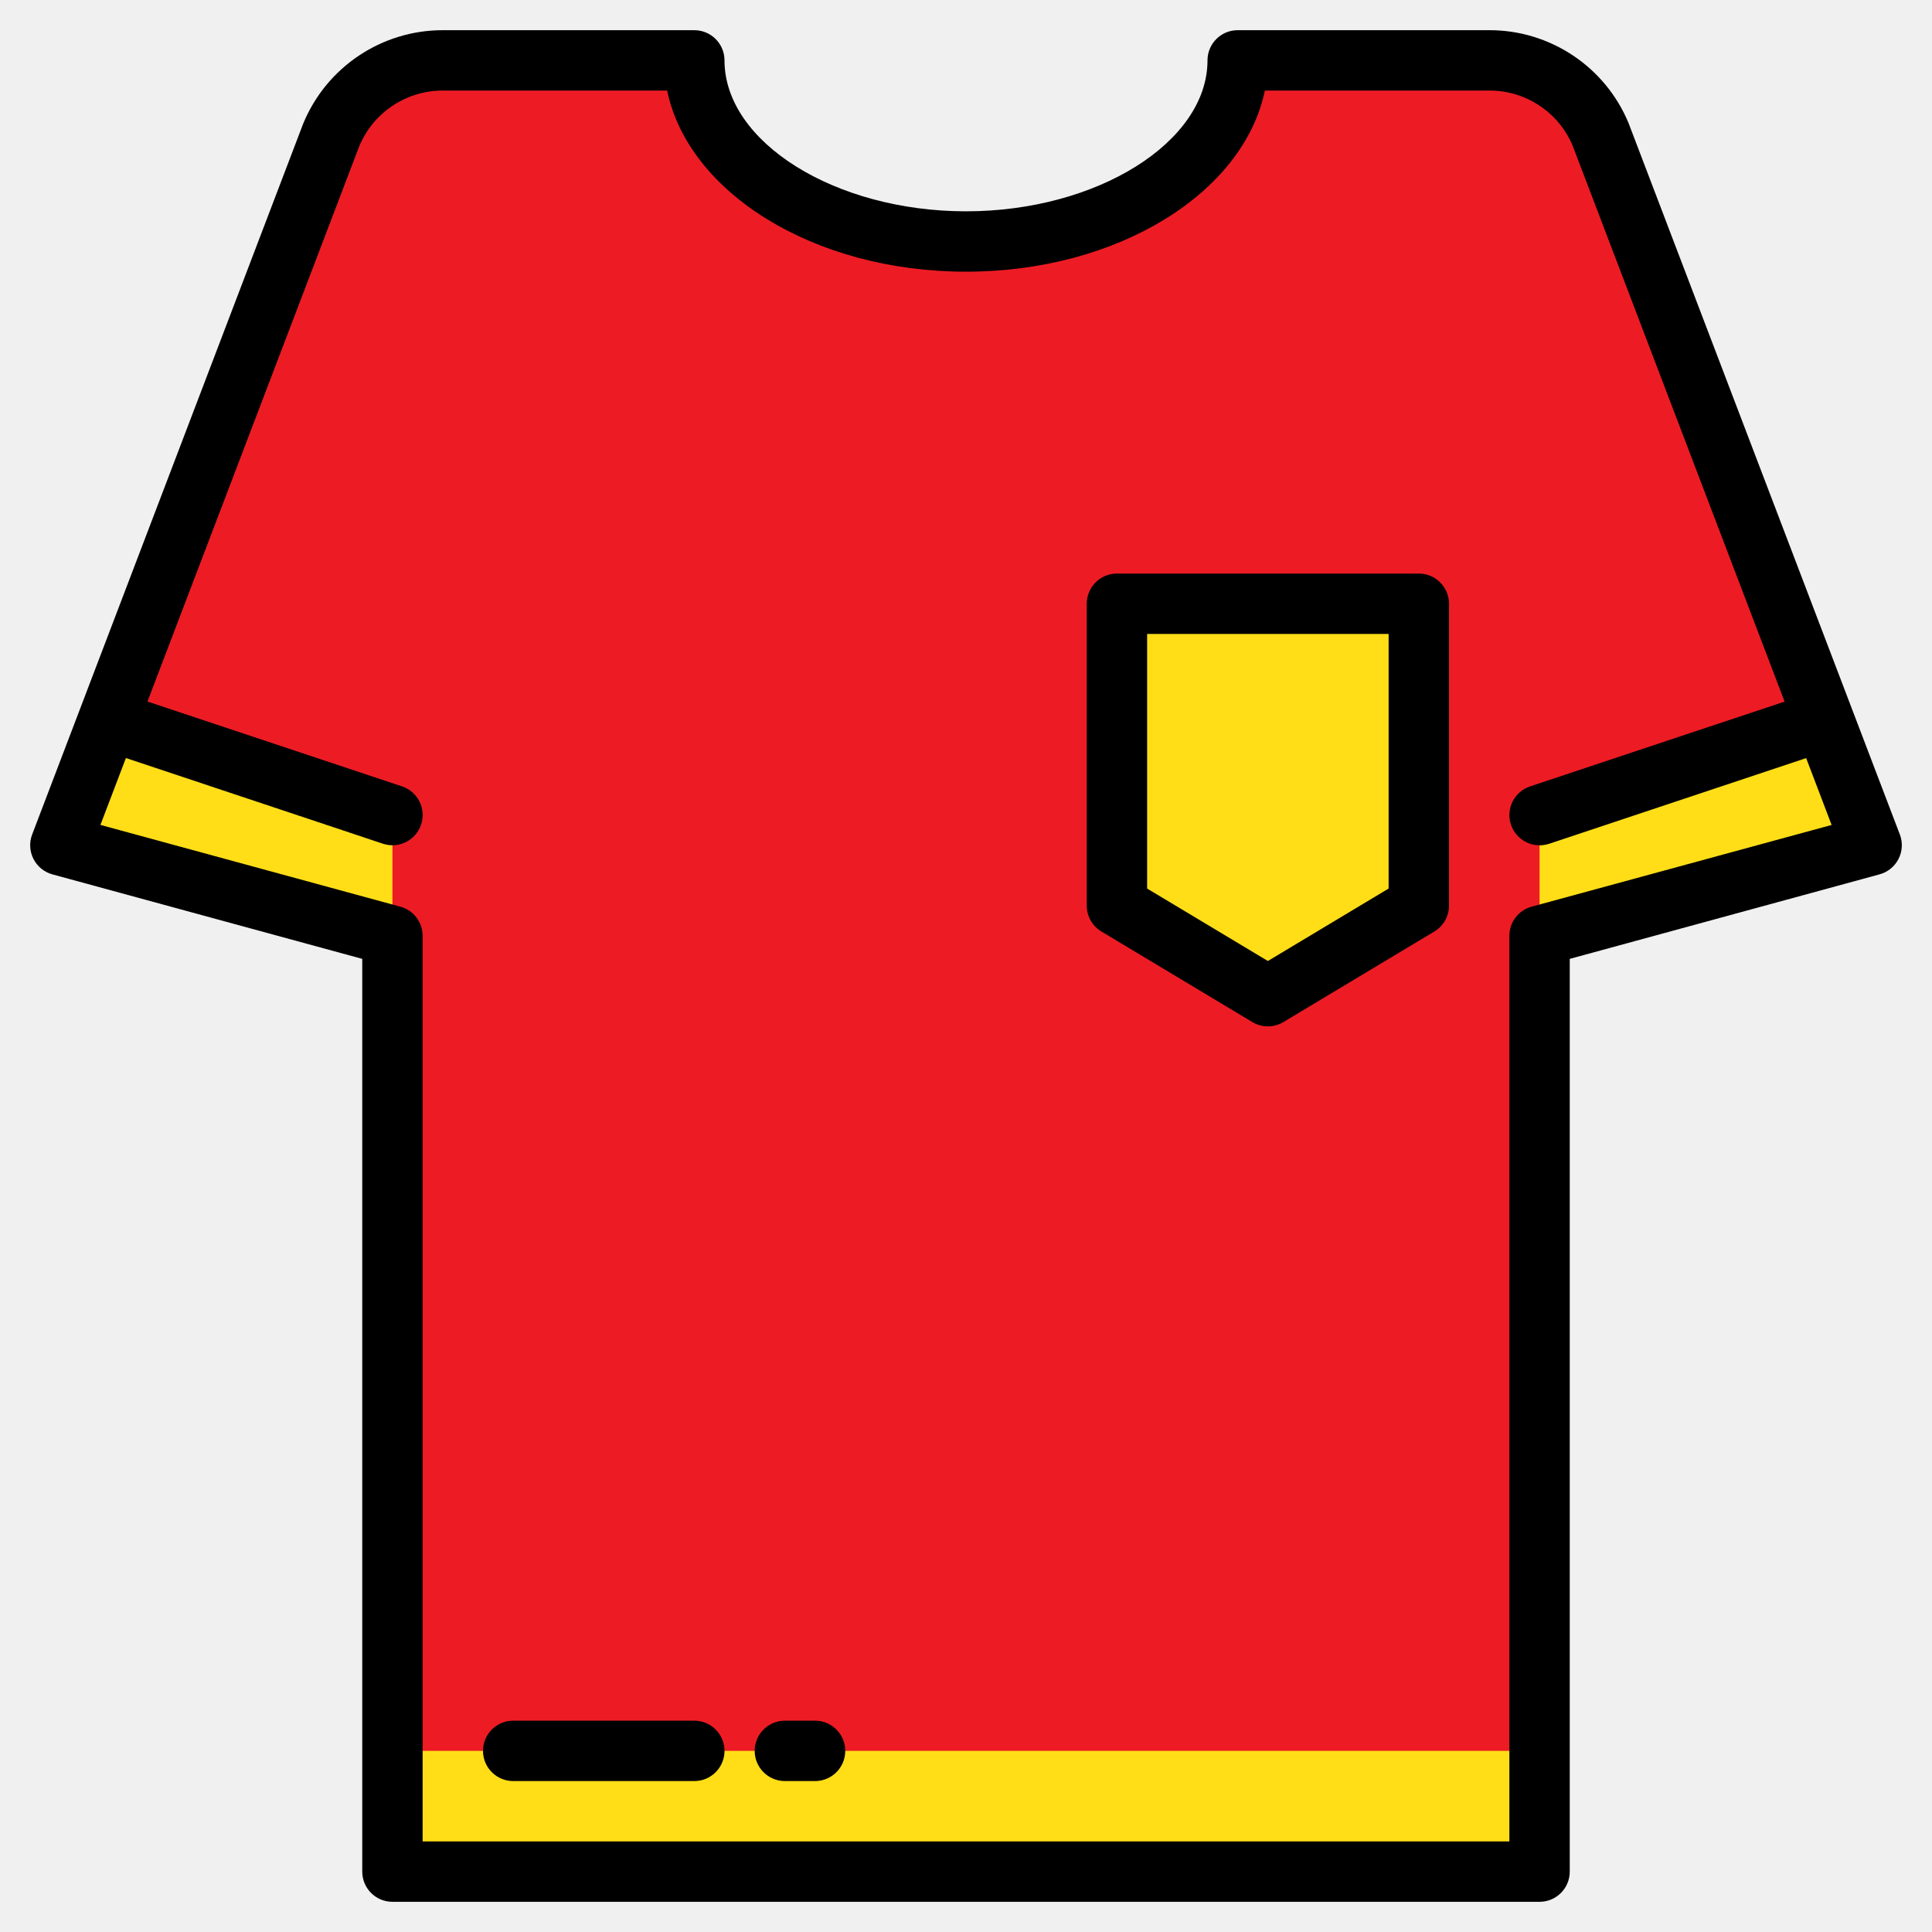
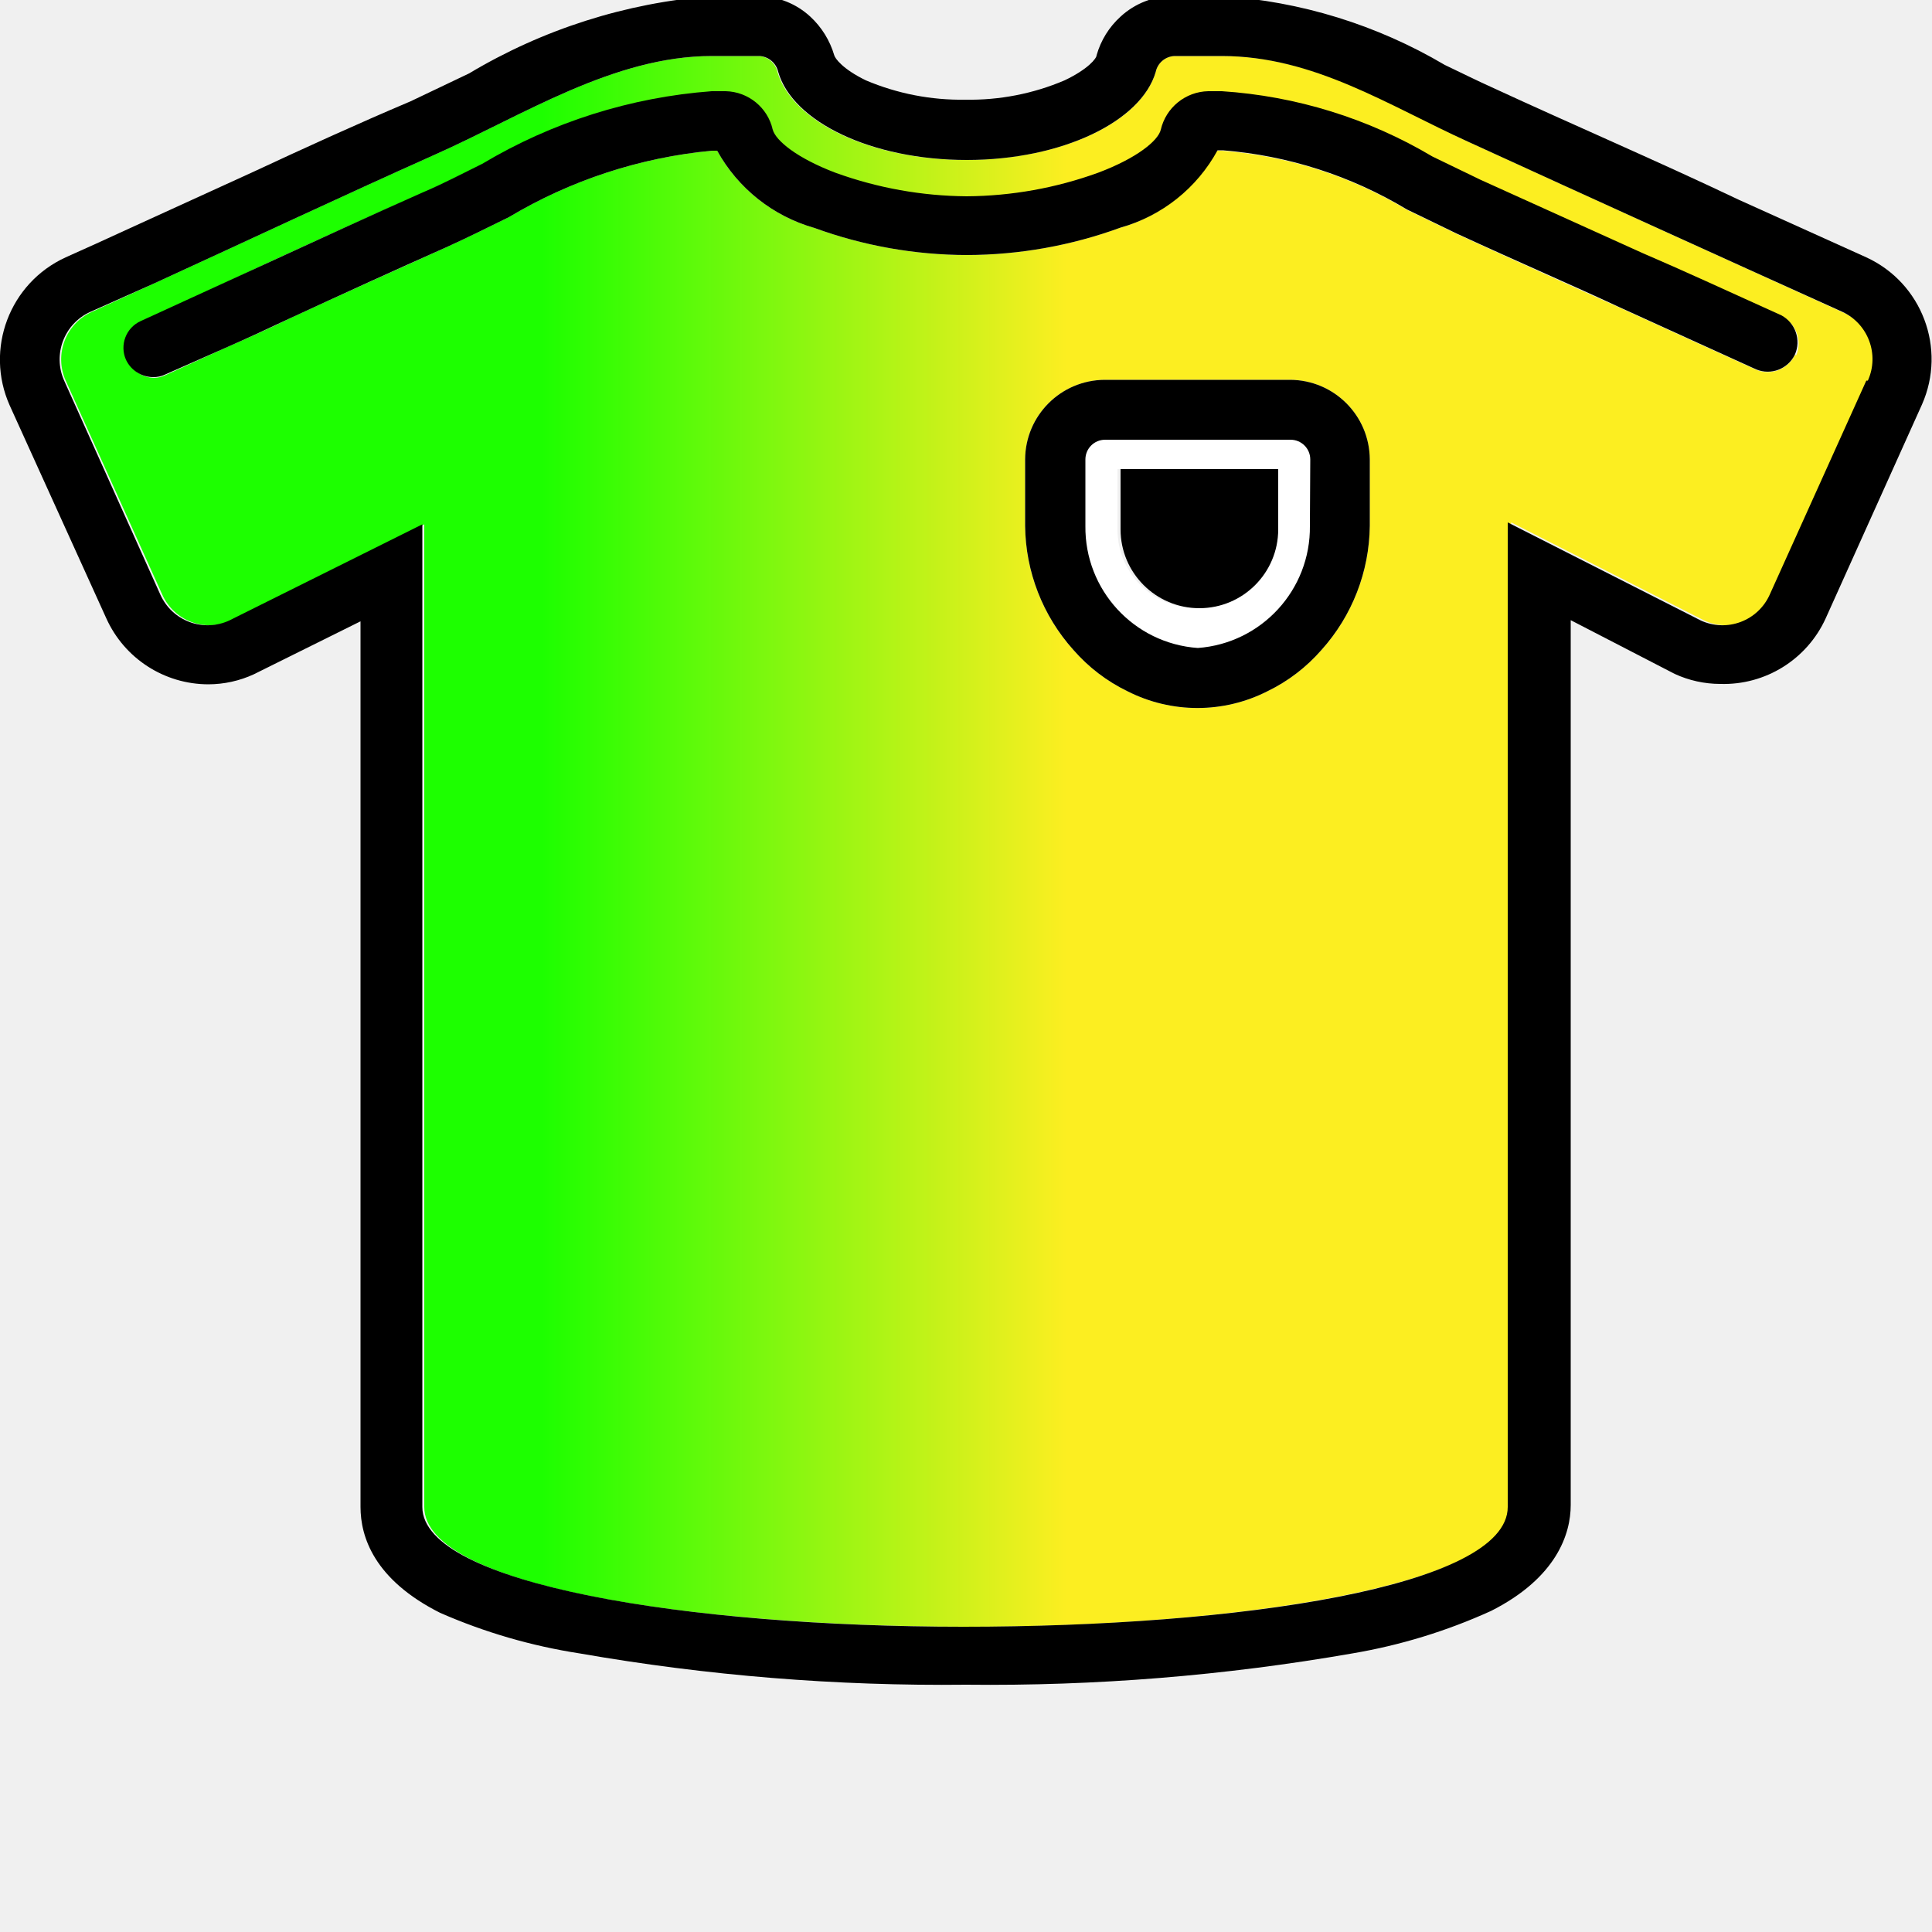
- <svg xmlns="http://www.w3.org/2000/svg" height="512" viewBox="0 0 64 64" width="512">
-   <g id="Team_shirt" data-name="Team shirt">
-     <path d="m62 28-8.974-23.538a4 4 0 0 0 -3.693-2.462h-8.333c0 3.31-4.03 6-9 6s-9-2.69-9-6h-8.333a4 4 0 0 0 -3.693 2.462l-8.974 23.538 11 3v31h38v-31z" fill="#ed1c24" />
-     <g fill="#ffde17">
-       <path d="m47 30-5 3-5-3v-10h10z" />
-       <path d="m13 27-9-3-2 4 11 3z" />
-       <path d="m51 27 9-3 2 4-11 3z" />
-       <path d="m13 58h38v4h-38z" />
-     </g>
-     <path d="m62.935 27.644-8.987-23.567a4.987 4.987 0 0 0 -4.615-3.077h-8.333a1 1 0 0 0 -1 1c0 2.71-3.663 5-8 5s-8-2.29-8-5a1 1 0 0 0 -1-1h-8.333a5 5 0 0 0 -4.627 3.105l-8.975 23.539a1 1 0 0 0 .672 1.321l10.263 2.799v30.236a1 1 0 0 0 1 1h38a1 1 0 0 0 1-1v-30.236l10.263-2.8a1 1 0 0 0 .672-1.321zm-12.2 2.391a1 1 0 0 0 -.735.965v30h-36v-30a1 1 0 0 0 -.737-.965l-9.936-2.709.844-2.215 8.513 2.838a1 1 0 0 0 .632-1.9l-8.431-2.81 7.015-18.393a2.994 2.994 0 0 1 2.767-1.846h7.433c.7 3.388 4.869 6 9.9 6s9.2-2.612 9.9-6h7.435a2.983 2.983 0 0 1 2.758 1.818l7.024 18.423-8.431 2.81a1 1 0 0 0 .632 1.9l8.513-2.838.844 2.215z" />
-     <path d="m47 19h-10a1 1 0 0 0 -1 1v10a1 1 0 0 0 .485.857l5 3a1 1 0 0 0 1.03 0l5-3a1 1 0 0 0 .485-.857v-10a1 1 0 0 0 -1-1zm-1 10.434-4 2.4-4-2.4v-8.434h8z" />
-     <path d="m23 57h-6a1 1 0 0 0 0 2h6a1 1 0 0 0 0-2z" />
-     <path d="m27 57h-1a1 1 0 0 0 0 2h1a1 1 0 0 0 0-2z" />
-   </g>
+ <svg xmlns="http://www.w3.org/2000/svg" id="Layer_1" data-name="Layer 1" viewBox="0 0 50 50">
+   <defs>
+     <style>.cls-1{fill:url(#linear-gradient);}.cls-2{fill:#fff;}</style>
+     <linearGradient id="linear-gradient" x1="0.4" y1="21.75" x2="47.31" y2="21.75" gradientUnits="userSpaceOnUse">
+       <stop offset="0.29" stop-color="#1dff00" />
+       <stop offset="0.58" stop-color="#fcee21" />
+     </linearGradient>
+   </defs>
+   <path class="cls-1" d="M47.66,8.07Q42.83,5.88,38,3.67c-2-.94-4-2.22-6.36-2.22H30.39a.52.52,0,0,0-.48.41C29.54,3.15,27.49,4.14,25,4.14s-4.51-1-4.88-2.28a.53.53,0,0,0-.48-.41H18.42C15.88,1.45,13.51,3,11.26,4,8.82,5.09,6.4,6.23,4,7.33l-1.62.74a1.35,1.35,0,0,0-.68,1.78l2.5,5.54a1.34,1.34,0,0,0,1.78.67l5-2.49V39c0,2.07,7.05,3.1,14.09,3.1S39.11,41,39.11,39V13.52l5,2.54a1.34,1.34,0,0,0,1.78-.67l2.5-5.54A1.35,1.35,0,0,0,47.66,8.07ZM35.45,13.61a4.88,4.88,0,0,1-1.25,3.21,4.4,4.4,0,0,1-1.4,1.07,4,4,0,0,1-3.62,0,4.4,4.4,0,0,1-1.4-1.07,4.88,4.88,0,0,1-1.25-3.21V11.89a2.07,2.07,0,0,1,2.06-2.06h4.8a2.07,2.07,0,0,1,2.06,2.06Zm11-4.42a.78.78,0,0,1-1,.38l-1.54-.7-2-.91c-1.26-.57-2.46-1.1-4.22-1.91l-1.28-.62A10.92,10.92,0,0,0,31.62,3.9h-.14a4.13,4.13,0,0,1-2.51,2,11.65,11.65,0,0,1-3.95.7,11.59,11.59,0,0,1-3.94-.7,4.18,4.18,0,0,1-2.52-2h-.14a12.55,12.55,0,0,0-5.25,1.72c-.53.26-1.07.53-1.6.77C10.22,7,8.84,7.62,7.52,8.23,7,8.49,6.41,8.75,5.84,9l-1.56.71A.71.71,0,0,1,4,9.78a.78.78,0,0,1-.7-.45.76.76,0,0,1,.38-1L6.87,6.83C8.2,6.22,9.58,5.58,10.94,5c.5-.23,1-.48,1.54-.74a13.55,13.55,0,0,1,5.94-1.88h.36a1.28,1.28,0,0,1,1.22,1c.08.28.61.73,1.62,1.11a10.18,10.18,0,0,0,3.4.61,10.18,10.18,0,0,0,3.4-.61c1-.38,1.55-.83,1.62-1.11a1.29,1.29,0,0,1,1.23-1h.35a12.23,12.23,0,0,1,5.45,1.69l1.24.6,4.2,1.9c1.05.46,2.13,1,3.59,1.61A.79.79,0,0,1,46.49,9.19Z" />
+   <path class="cls-2" d="M33.39,11.38h-4.8a.51.51,0,0,0-.51.51v1.72A3.13,3.13,0,0,0,31,16.77a3.13,3.13,0,0,0,2.91-3.16V11.89A.51.51,0,0,0,33.39,11.38ZM33,13.7a2,2,0,1,1-4.08,0h0V12.14H33Z" />
+   <path d="M48.3,6.66,45,5.17c-2.1-1-4.27-1.93-6.39-2.91-.4-.18-.8-.38-1.22-.58A13,13,0,0,0,31.62-.1H30.38A2,2,0,0,0,29,.43a2.13,2.13,0,0,0-.62,1c0,.08-.22.36-.83.65a6.26,6.26,0,0,1-2.57.5,6.33,6.33,0,0,1-2.57-.5c-.6-.29-.8-.57-.82-.65a2.21,2.21,0,0,0-.62-1A2,2,0,0,0,19.66-.1H18.42a14.4,14.4,0,0,0-6.28,2l-1.51.72C9.26,3.2,7.88,3.83,6.55,4.45L3.33,5.92,2.5,6.3l-.8.36A2.91,2.91,0,0,0,.25,10.49L2.75,16a2.9,2.9,0,0,0,2.64,1.71,2.82,2.82,0,0,0,1.18-.26h0l0,0,2.76-1.37V39c0,.77.35,1.88,2.06,2.74A14.5,14.5,0,0,0,15,42.79a54.57,54.57,0,0,0,10,.81,54.6,54.6,0,0,0,10-.81,14.5,14.5,0,0,0,3.59-1.1c1.7-.86,2.06-2,2.06-2.74V16.05l2.69,1.39h0l0,0a2.82,2.82,0,0,0,1.18.26A2.9,2.9,0,0,0,47.25,16l2.49-5.53A2.9,2.9,0,0,0,48.3,6.66Zm0,3.19-2.5,5.54a1.34,1.34,0,0,1-1.78.67l-5-2.54V39c0,2.07-7,3.1-14.09,3.1S10.93,41,10.93,39V13.57l-5,2.49a1.34,1.34,0,0,1-1.78-.67L1.66,9.85a1.35,1.35,0,0,1,.68-1.78L4,7.33C6.4,6.23,8.82,5.09,11.26,4c2.25-1,4.62-2.55,7.16-2.55h1.24a.53.53,0,0,1,.48.41c.37,1.29,2.41,2.28,4.88,2.28s4.52-1,4.89-2.28a.52.52,0,0,1,.48-.41h1.23C34,1.45,35.93,2.73,38,3.67q4.85,2.22,9.68,4.4A1.35,1.35,0,0,1,48.34,9.85Z" />
+   <path d="M29,13.7h0a2,2,0,1,0,4.08,0V12.14H29Z" />
+   <path d="M33.39,9.83h-4.8a2.07,2.07,0,0,0-2.06,2.06v1.72a4.88,4.88,0,0,0,1.25,3.21,4.4,4.4,0,0,0,1.4,1.07,4,4,0,0,0,3.62,0,4.4,4.4,0,0,0,1.4-1.07,4.88,4.88,0,0,0,1.25-3.21V11.89A2.07,2.07,0,0,0,33.39,9.83Zm.51,3.78A3.13,3.13,0,0,1,31,16.77a3.13,3.13,0,0,1-2.91-3.16V11.89a.51.51,0,0,1,.51-.51h4.8a.51.51,0,0,1,.51.51Z" />
+   <path d="M46.1,8.16C44.64,7.5,43.56,7,42.51,6.55l-4.2-1.9-1.24-.6a12.23,12.23,0,0,0-5.45-1.69h-.35a1.29,1.29,0,0,0-1.23,1c-.07.28-.61.73-1.62,1.11a10.18,10.18,0,0,1-3.4.61,10.18,10.18,0,0,1-3.4-.61c-1-.38-1.54-.83-1.62-1.11a1.28,1.28,0,0,0-1.22-1h-.36a13.55,13.55,0,0,0-5.94,1.88c-.53.26-1,.51-1.54.74-1.36.6-2.74,1.24-4.07,1.85L3.64,8.31a.76.76,0,0,0-.38,1,.78.78,0,0,0,.7.45.71.71,0,0,0,.32-.07L5.84,9c.57-.25,1.13-.51,1.68-.77,1.32-.61,2.7-1.24,4.05-1.84.53-.24,1.07-.51,1.6-.77A12.55,12.55,0,0,1,18.42,3.9h.14a4.18,4.18,0,0,0,2.52,2,11.59,11.59,0,0,0,3.94.7A11.65,11.65,0,0,0,29,5.89a4.13,4.13,0,0,0,2.51-2h.14a10.92,10.92,0,0,1,4.76,1.53l1.28.62c1.76.81,3,1.34,4.22,1.91l2,.91,1.54.7a.78.78,0,0,0,1-.38A.79.79,0,0,0,46.1,8.16Z" />
</svg>
